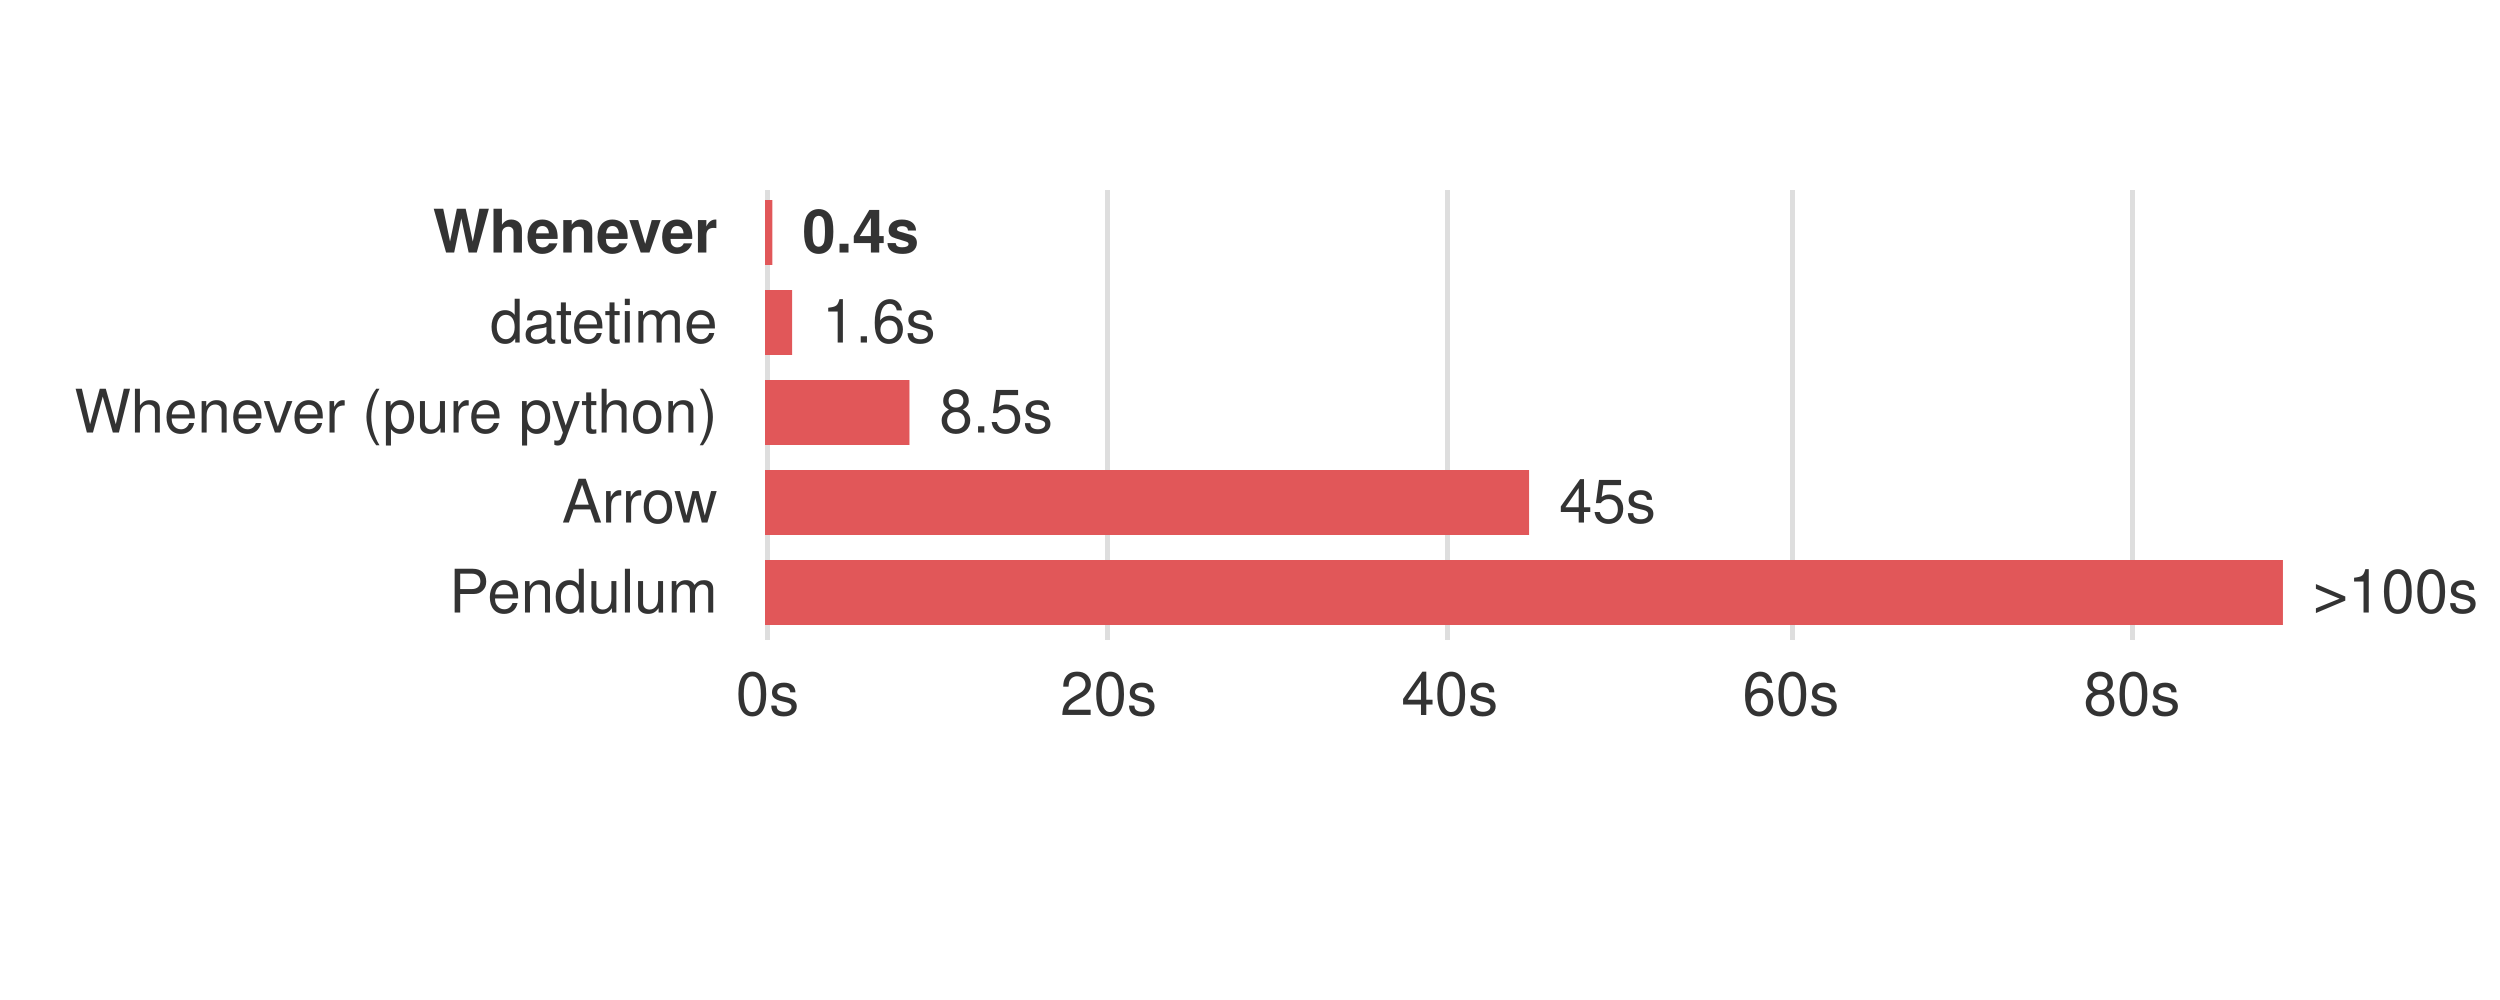
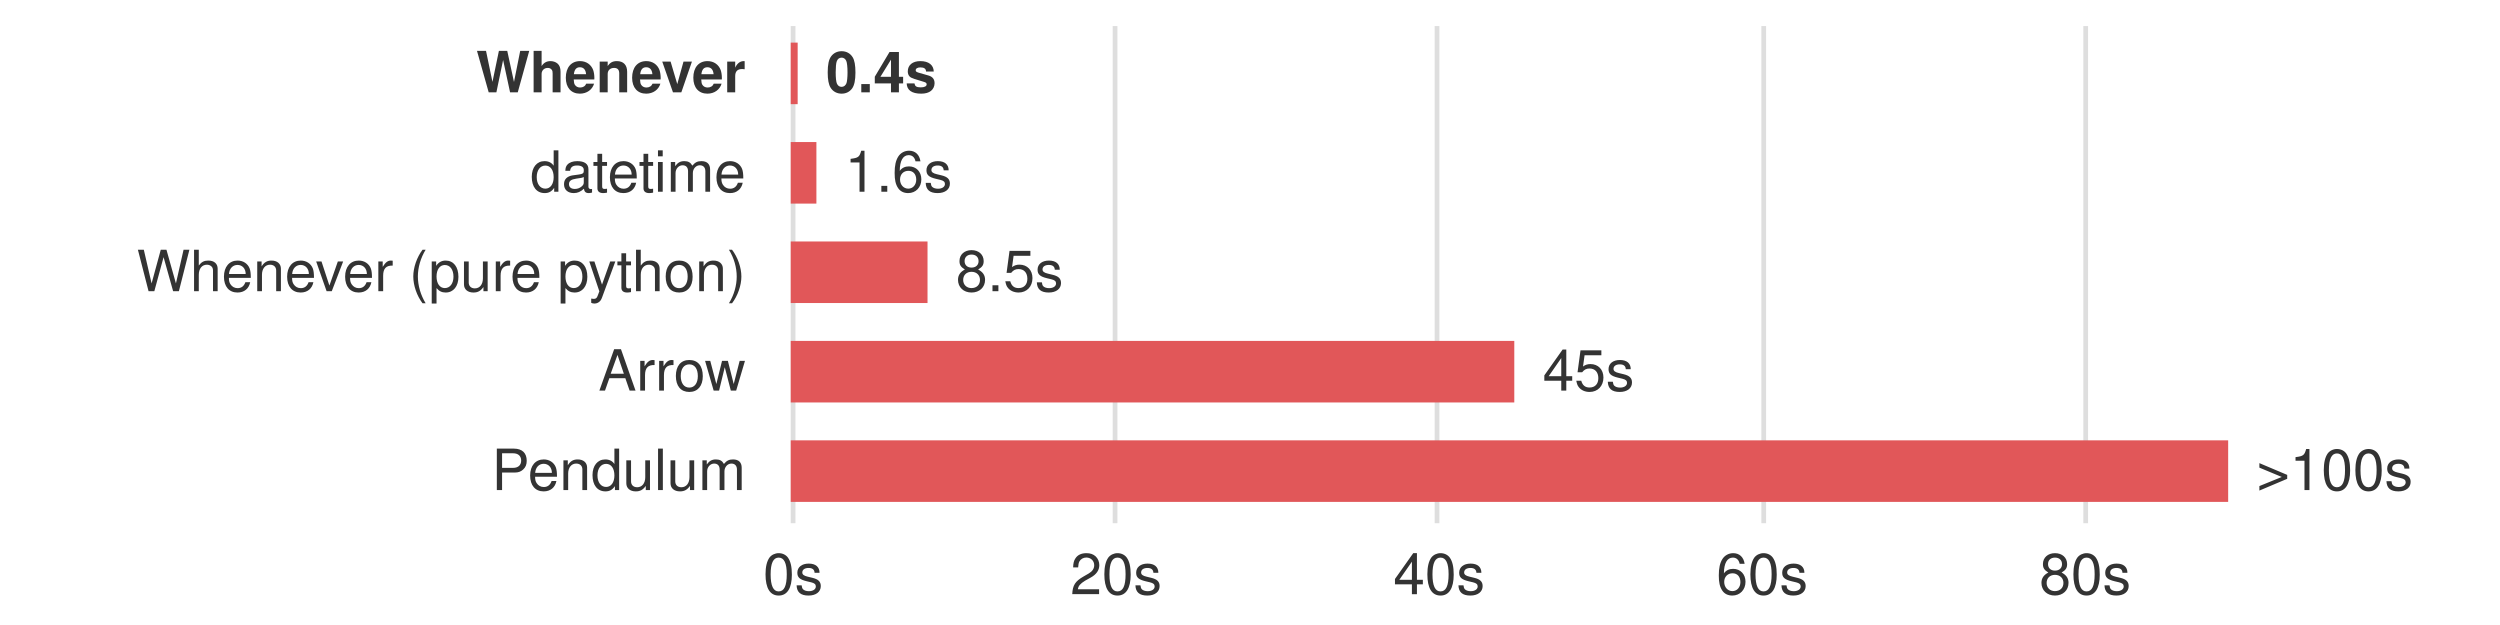
- <svg xmlns="http://www.w3.org/2000/svg" version="1.1" class="marks" width="500" height="200" viewBox="0 0 500 135">
+ <svg xmlns="http://www.w3.org/2000/svg" version="1.1" class="marks" width="500" height="125" viewBox="0 0 500 132">
  <g fill="none" stroke-miterlimit="10" transform="translate(153,5)">
    <g class="mark-group role-frame root" role="graphics-object" aria-roledescription="group mark container">
      <g transform="translate(0,0)">
-         <path class="background" aria-hidden="true" d="M0,0h307v90h-307Z" />
+         <path class="background" aria-hidden="true" d="M0,0h307v105h-307Z" />
        <g>
          <g class="mark-group role-axis" aria-hidden="true">
-             <g transform="translate(0.5,90.5)">
+             <g transform="translate(0.5,105.5)">
              <path class="background" aria-hidden="true" d="M0,0h0v0h0Z" pointer-events="none" />
              <g>
                <g class="mark-rule role-axis-grid" pointer-events="none">
-                   <line transform="translate(0,0)" x2="0" y2="-90" stroke="rgba(127,127,127,0.25)" stroke-width="1" opacity="1" />
-                   <line transform="translate(68,0)" x2="0" y2="-90" stroke="rgba(127,127,127,0.25)" stroke-width="1" opacity="1" />
-                   <line transform="translate(136,0)" x2="0" y2="-90" stroke="rgba(127,127,127,0.25)" stroke-width="1" opacity="1" />
-                   <line transform="translate(205,0)" x2="0" y2="-90" stroke="rgba(127,127,127,0.25)" stroke-width="1" opacity="1" />
-                   <line transform="translate(273,0)" x2="0" y2="-90" stroke="rgba(127,127,127,0.25)" stroke-width="1" opacity="1" />
+                   <line transform="translate(0,0)" x2="0" y2="-105" stroke="rgba(127,127,127,0.25)" stroke-width="1" opacity="1" />
+                   <line transform="translate(68,0)" x2="0" y2="-105" stroke="rgba(127,127,127,0.25)" stroke-width="1" opacity="1" />
+                   <line transform="translate(136,0)" x2="0" y2="-105" stroke="rgba(127,127,127,0.25)" stroke-width="1" opacity="1" />
+                   <line transform="translate(205,0)" x2="0" y2="-105" stroke="rgba(127,127,127,0.25)" stroke-width="1" opacity="1" />
+                   <line transform="translate(273,0)" x2="0" y2="-105" stroke="rgba(127,127,127,0.25)" stroke-width="1" opacity="1" />
                </g>
              </g>
              <path class="foreground" aria-hidden="true" d="" pointer-events="none" display="none" />
            </g>
          </g>
          <g class="mark-group role-axis" role="graphics-symbol" aria-roledescription="axis" aria-label="X-axis for a linear scale with values from 0 to 90">
-             <g transform="translate(0.5,90.5)">
+             <g transform="translate(0.5,105.5)">
              <path class="background" aria-hidden="true" d="M0,0h0v0h0Z" pointer-events="none" />
              <g>
                <g class="mark-rule role-axis-tick" pointer-events="none">
                  <line transform="translate(0,0)" x2="0" y2="0" stroke="rgba(127,127,127,0.25)" stroke-width="1" opacity="1" />
                  <line transform="translate(68,0)" x2="0" y2="0" stroke="rgba(127,127,127,0.25)" stroke-width="1" opacity="1" />
                  <line transform="translate(136,0)" x2="0" y2="0" stroke="rgba(127,127,127,0.25)" stroke-width="1" opacity="1" />
                  <line transform="translate(205,0)" x2="0" y2="0" stroke="rgba(127,127,127,0.25)" stroke-width="1" opacity="1" />
                  <line transform="translate(273,0)" x2="0" y2="0" stroke="rgba(127,127,127,0.25)" stroke-width="1" opacity="1" />
                </g>
                <g class="mark-text role-axis-label" pointer-events="none">
                  <text text-anchor="middle" transform="translate(0,15)" font-family="-apple-system,BlinkMacSystemFont,&quot;Segoe UI&quot;,Helvetica,Arial,sans-serif,&quot;Apple Color Emoji&quot;,&quot;Segoe UI Emoji&quot;" font-size="12px" fill="#333333" opacity="1">0s</text>
                  <text text-anchor="middle" transform="translate(68.22222,15)" font-family="-apple-system,BlinkMacSystemFont,&quot;Segoe UI&quot;,Helvetica,Arial,sans-serif,&quot;Apple Color Emoji&quot;,&quot;Segoe UI Emoji&quot;" font-size="12px" fill="#333333" opacity="1">20s</text>
                  <text text-anchor="middle" transform="translate(136.4444,15)" font-family="-apple-system,BlinkMacSystemFont,&quot;Segoe UI&quot;,Helvetica,Arial,sans-serif,&quot;Apple Color Emoji&quot;,&quot;Segoe UI Emoji&quot;" font-size="12px" fill="#333333" opacity="1">40s</text>
                  <text text-anchor="middle" transform="translate(204.6667,15)" font-family="-apple-system,BlinkMacSystemFont,&quot;Segoe UI&quot;,Helvetica,Arial,sans-serif,&quot;Apple Color Emoji&quot;,&quot;Segoe UI Emoji&quot;" font-size="12px" fill="#333333" opacity="1">60s</text>
                  <text text-anchor="middle" transform="translate(272.8889,15)" font-family="-apple-system,BlinkMacSystemFont,&quot;Segoe UI&quot;,Helvetica,Arial,sans-serif,&quot;Apple Color Emoji&quot;,&quot;Segoe UI Emoji&quot;" font-size="12px" fill="#333333" opacity="1">80s</text>
                </g>
              </g>
              <path class="foreground" aria-hidden="true" d="" pointer-events="none" display="none" />
            </g>
          </g>
          <g class="mark-group role-axis" role="graphics-symbol" aria-roledescription="axis" aria-label="Y-axis for a discrete scale with 5 values: Whenever, datetime, Whenever (pure python), Arrow, Pendulum">
            <g transform="translate(0.5,0.5)">
              <path class="background" aria-hidden="true" d="M0,0h0v0h0Z" pointer-events="none" />
              <g>
                <g class="mark-text role-axis-label" pointer-events="none">
-                   <text text-anchor="end" transform="translate(-10,12.5)" font-family="-apple-system,BlinkMacSystemFont,&quot;Segoe UI&quot;,Helvetica,Arial,sans-serif,&quot;Apple Color Emoji&quot;,&quot;Segoe UI Emoji&quot;" font-size="12px" fill="#333333" font-weight="bold" opacity="1">Whenever</text>
-                   <text text-anchor="end" transform="translate(-10,30.5)" font-family="-apple-system,BlinkMacSystemFont,&quot;Segoe UI&quot;,Helvetica,Arial,sans-serif,&quot;Apple Color Emoji&quot;,&quot;Segoe UI Emoji&quot;" font-size="12px" fill="#333333" opacity="1">datetime</text>
-                   <text text-anchor="end" transform="translate(-10,48.5)" font-family="-apple-system,BlinkMacSystemFont,&quot;Segoe UI&quot;,Helvetica,Arial,sans-serif,&quot;Apple Color Emoji&quot;,&quot;Segoe UI Emoji&quot;" font-size="12px" fill="#333333" opacity="1">Whenever (pure python)</text>
-                   <text text-anchor="end" transform="translate(-10,66.5)" font-family="-apple-system,BlinkMacSystemFont,&quot;Segoe UI&quot;,Helvetica,Arial,sans-serif,&quot;Apple Color Emoji&quot;,&quot;Segoe UI Emoji&quot;" font-size="12px" fill="#333333" opacity="1">Arrow</text>
-                   <text text-anchor="end" transform="translate(-10,84.5)" font-family="-apple-system,BlinkMacSystemFont,&quot;Segoe UI&quot;,Helvetica,Arial,sans-serif,&quot;Apple Color Emoji&quot;,&quot;Segoe UI Emoji&quot;" font-size="12px" fill="#333333" opacity="1">Pendulum</text>
+                   <text text-anchor="end" transform="translate(-10,14)" font-family="-apple-system,BlinkMacSystemFont,&quot;Segoe UI&quot;,Helvetica,Arial,sans-serif,&quot;Apple Color Emoji&quot;,&quot;Segoe UI Emoji&quot;" font-size="12px" fill="#333333" font-weight="bold" opacity="1">Whenever</text>
+                   <text text-anchor="end" transform="translate(-10,35)" font-family="-apple-system,BlinkMacSystemFont,&quot;Segoe UI&quot;,Helvetica,Arial,sans-serif,&quot;Apple Color Emoji&quot;,&quot;Segoe UI Emoji&quot;" font-size="12px" fill="#333333" opacity="1">datetime</text>
+                   <text text-anchor="end" transform="translate(-10,56)" font-family="-apple-system,BlinkMacSystemFont,&quot;Segoe UI&quot;,Helvetica,Arial,sans-serif,&quot;Apple Color Emoji&quot;,&quot;Segoe UI Emoji&quot;" font-size="12px" fill="#333333" opacity="1">Whenever (pure python)</text>
+                   <text text-anchor="end" transform="translate(-10,77)" font-family="-apple-system,BlinkMacSystemFont,&quot;Segoe UI&quot;,Helvetica,Arial,sans-serif,&quot;Apple Color Emoji&quot;,&quot;Segoe UI Emoji&quot;" font-size="12px" fill="#333333" opacity="1">Arrow</text>
+                   <text text-anchor="end" transform="translate(-10,98)" font-family="-apple-system,BlinkMacSystemFont,&quot;Segoe UI&quot;,Helvetica,Arial,sans-serif,&quot;Apple Color Emoji&quot;,&quot;Segoe UI Emoji&quot;" font-size="12px" fill="#333333" opacity="1">Pendulum</text>
                </g>
              </g>
              <path class="foreground" aria-hidden="true" d="" pointer-events="none" display="none" />
            </g>
          </g>
          <g class="mark-rect role-mark layer_0_marks" role="graphics-object" aria-roledescription="rect mark container">
-             <path aria-label="time: 0.43; tool: Whenever" role="graphics-symbol" aria-roledescription="bar" d="M0,2.5h1.467v13h-1.467Z" fill="#E15759" />
-             <path aria-label="time: 1.59; tool: datetime" role="graphics-symbol" aria-roledescription="bar" d="M0,20.5h5.424v13h-5.424Z" fill="#E15759" />
-             <path aria-label="time: 8.47; tool: Whenever (pure python)" role="graphics-symbol" aria-roledescription="bar" d="M0,38.5h28.892v13h-28.892Z" fill="#E15759" />
-             <path aria-label="time: 44.8; tool: Arrow" role="graphics-symbol" aria-roledescription="bar" d="M0,56.5h152.818v13h-152.818Z" fill="#E15759" />
-             <path aria-label="time: 89; tool: Pendulum" role="graphics-symbol" aria-roledescription="bar" d="M0,74.5h303.589v13h-303.589Z" fill="#E15759" />
+             <path aria-label="time: 0.43; tool: Whenever" role="graphics-symbol" aria-roledescription="bar" d="M0,4h1.467v13h-1.467Z" fill="#E15759" />
+             <path aria-label="time: 1.59; tool: datetime" role="graphics-symbol" aria-roledescription="bar" d="M0,25h5.424v13h-5.424Z" fill="#E15759" />
+             <path aria-label="time: 8.47; tool: Whenever (pure python)" role="graphics-symbol" aria-roledescription="bar" d="M0,46h28.892v13h-28.892Z" fill="#E15759" />
+             <path aria-label="time: 44.8; tool: Arrow" role="graphics-symbol" aria-roledescription="bar" d="M0,67h152.818v13h-152.818Z" fill="#E15759" />
+             <path aria-label="time: 89; tool: Pendulum" role="graphics-symbol" aria-roledescription="bar" d="M0,88h303.589v13h-303.589Z" fill="#E15759" />
          </g>
          <g class="mark-text role-mark layer_1_marks" role="graphics-object" aria-roledescription="text mark container">
-             <text aria-label="time: 1.59; tool: datetime; timeFormat: 1.6s" role="graphics-symbol" aria-roledescription="text mark" text-anchor="start" transform="translate(11.42367,31)" font-family="-apple-system,BlinkMacSystemFont,&quot;Segoe UI&quot;,Helvetica,Arial,sans-serif,&quot;Apple Color Emoji&quot;,&quot;Segoe UI Emoji&quot;" font-size="12px" fill="#333333">1.6s</text>
-             <text aria-label="time: 8.47; tool: Whenever (pure python); timeFormat: 8.5s" role="graphics-symbol" aria-roledescription="text mark" text-anchor="start" transform="translate(34.89211,49)" font-family="-apple-system,BlinkMacSystemFont,&quot;Segoe UI&quot;,Helvetica,Arial,sans-serif,&quot;Apple Color Emoji&quot;,&quot;Segoe UI Emoji&quot;" font-size="12px" fill="#333333">8.5s</text>
-             <text aria-label="time: 44.8; tool: Arrow; timeFormat: 45s" role="graphics-symbol" aria-roledescription="text mark" text-anchor="start" transform="translate(158.8178,67)" font-family="-apple-system,BlinkMacSystemFont,&quot;Segoe UI&quot;,Helvetica,Arial,sans-serif,&quot;Apple Color Emoji&quot;,&quot;Segoe UI Emoji&quot;" font-size="12px" fill="#333333">45s</text>
-             <text aria-label="time: 89; tool: Pendulum; timeFormat: &gt;100s" role="graphics-symbol" aria-roledescription="text mark" text-anchor="start" transform="translate(309.5889,85)" font-family="-apple-system,BlinkMacSystemFont,&quot;Segoe UI&quot;,Helvetica,Arial,sans-serif,&quot;Apple Color Emoji&quot;,&quot;Segoe UI Emoji&quot;" font-size="12px" fill="#333333">&gt;100s</text>
+             <text aria-label="time: 1.59; tool: datetime; timeFormat: 1.6s" role="graphics-symbol" aria-roledescription="text mark" text-anchor="start" transform="translate(11.42367,35.5)" font-family="-apple-system,BlinkMacSystemFont,&quot;Segoe UI&quot;,Helvetica,Arial,sans-serif,&quot;Apple Color Emoji&quot;,&quot;Segoe UI Emoji&quot;" font-size="12px" fill="#333333">1.6s</text>
+             <text aria-label="time: 8.47; tool: Whenever (pure python); timeFormat: 8.5s" role="graphics-symbol" aria-roledescription="text mark" text-anchor="start" transform="translate(34.89211,56.5)" font-family="-apple-system,BlinkMacSystemFont,&quot;Segoe UI&quot;,Helvetica,Arial,sans-serif,&quot;Apple Color Emoji&quot;,&quot;Segoe UI Emoji&quot;" font-size="12px" fill="#333333">8.5s</text>
+             <text aria-label="time: 44.8; tool: Arrow; timeFormat: 45s" role="graphics-symbol" aria-roledescription="text mark" text-anchor="start" transform="translate(158.8178,77.5)" font-family="-apple-system,BlinkMacSystemFont,&quot;Segoe UI&quot;,Helvetica,Arial,sans-serif,&quot;Apple Color Emoji&quot;,&quot;Segoe UI Emoji&quot;" font-size="12px" fill="#333333">45s</text>
+             <text aria-label="time: 89; tool: Pendulum; timeFormat: &gt;100s" role="graphics-symbol" aria-roledescription="text mark" text-anchor="start" transform="translate(309.5889,98.5)" font-family="-apple-system,BlinkMacSystemFont,&quot;Segoe UI&quot;,Helvetica,Arial,sans-serif,&quot;Apple Color Emoji&quot;,&quot;Segoe UI Emoji&quot;" font-size="12px" fill="#333333">&gt;100s</text>
          </g>
          <g class="mark-text role-mark layer_2_marks" role="graphics-object" aria-roledescription="text mark container">
-             <text aria-label="time: 0.43; tool: Whenever; timeFormat: 0.4s" role="graphics-symbol" aria-roledescription="text mark" text-anchor="start" transform="translate(7.466778,13)" font-family="-apple-system,BlinkMacSystemFont,&quot;Segoe UI&quot;,Helvetica,Arial,sans-serif,&quot;Apple Color Emoji&quot;,&quot;Segoe UI Emoji&quot;" font-size="12px" font-weight="bold" fill="#333333">0.4s</text>
+             <text aria-label="time: 0.43; tool: Whenever; timeFormat: 0.4s" role="graphics-symbol" aria-roledescription="text mark" text-anchor="start" transform="translate(7.466778,14.5)" font-family="-apple-system,BlinkMacSystemFont,&quot;Segoe UI&quot;,Helvetica,Arial,sans-serif,&quot;Apple Color Emoji&quot;,&quot;Segoe UI Emoji&quot;" font-size="12px" font-weight="bold" fill="#333333">0.4s</text>
          </g>
        </g>
        <path class="foreground" aria-hidden="true" d="" display="none" />
      </g>
    </g>
  </g>
</svg>
